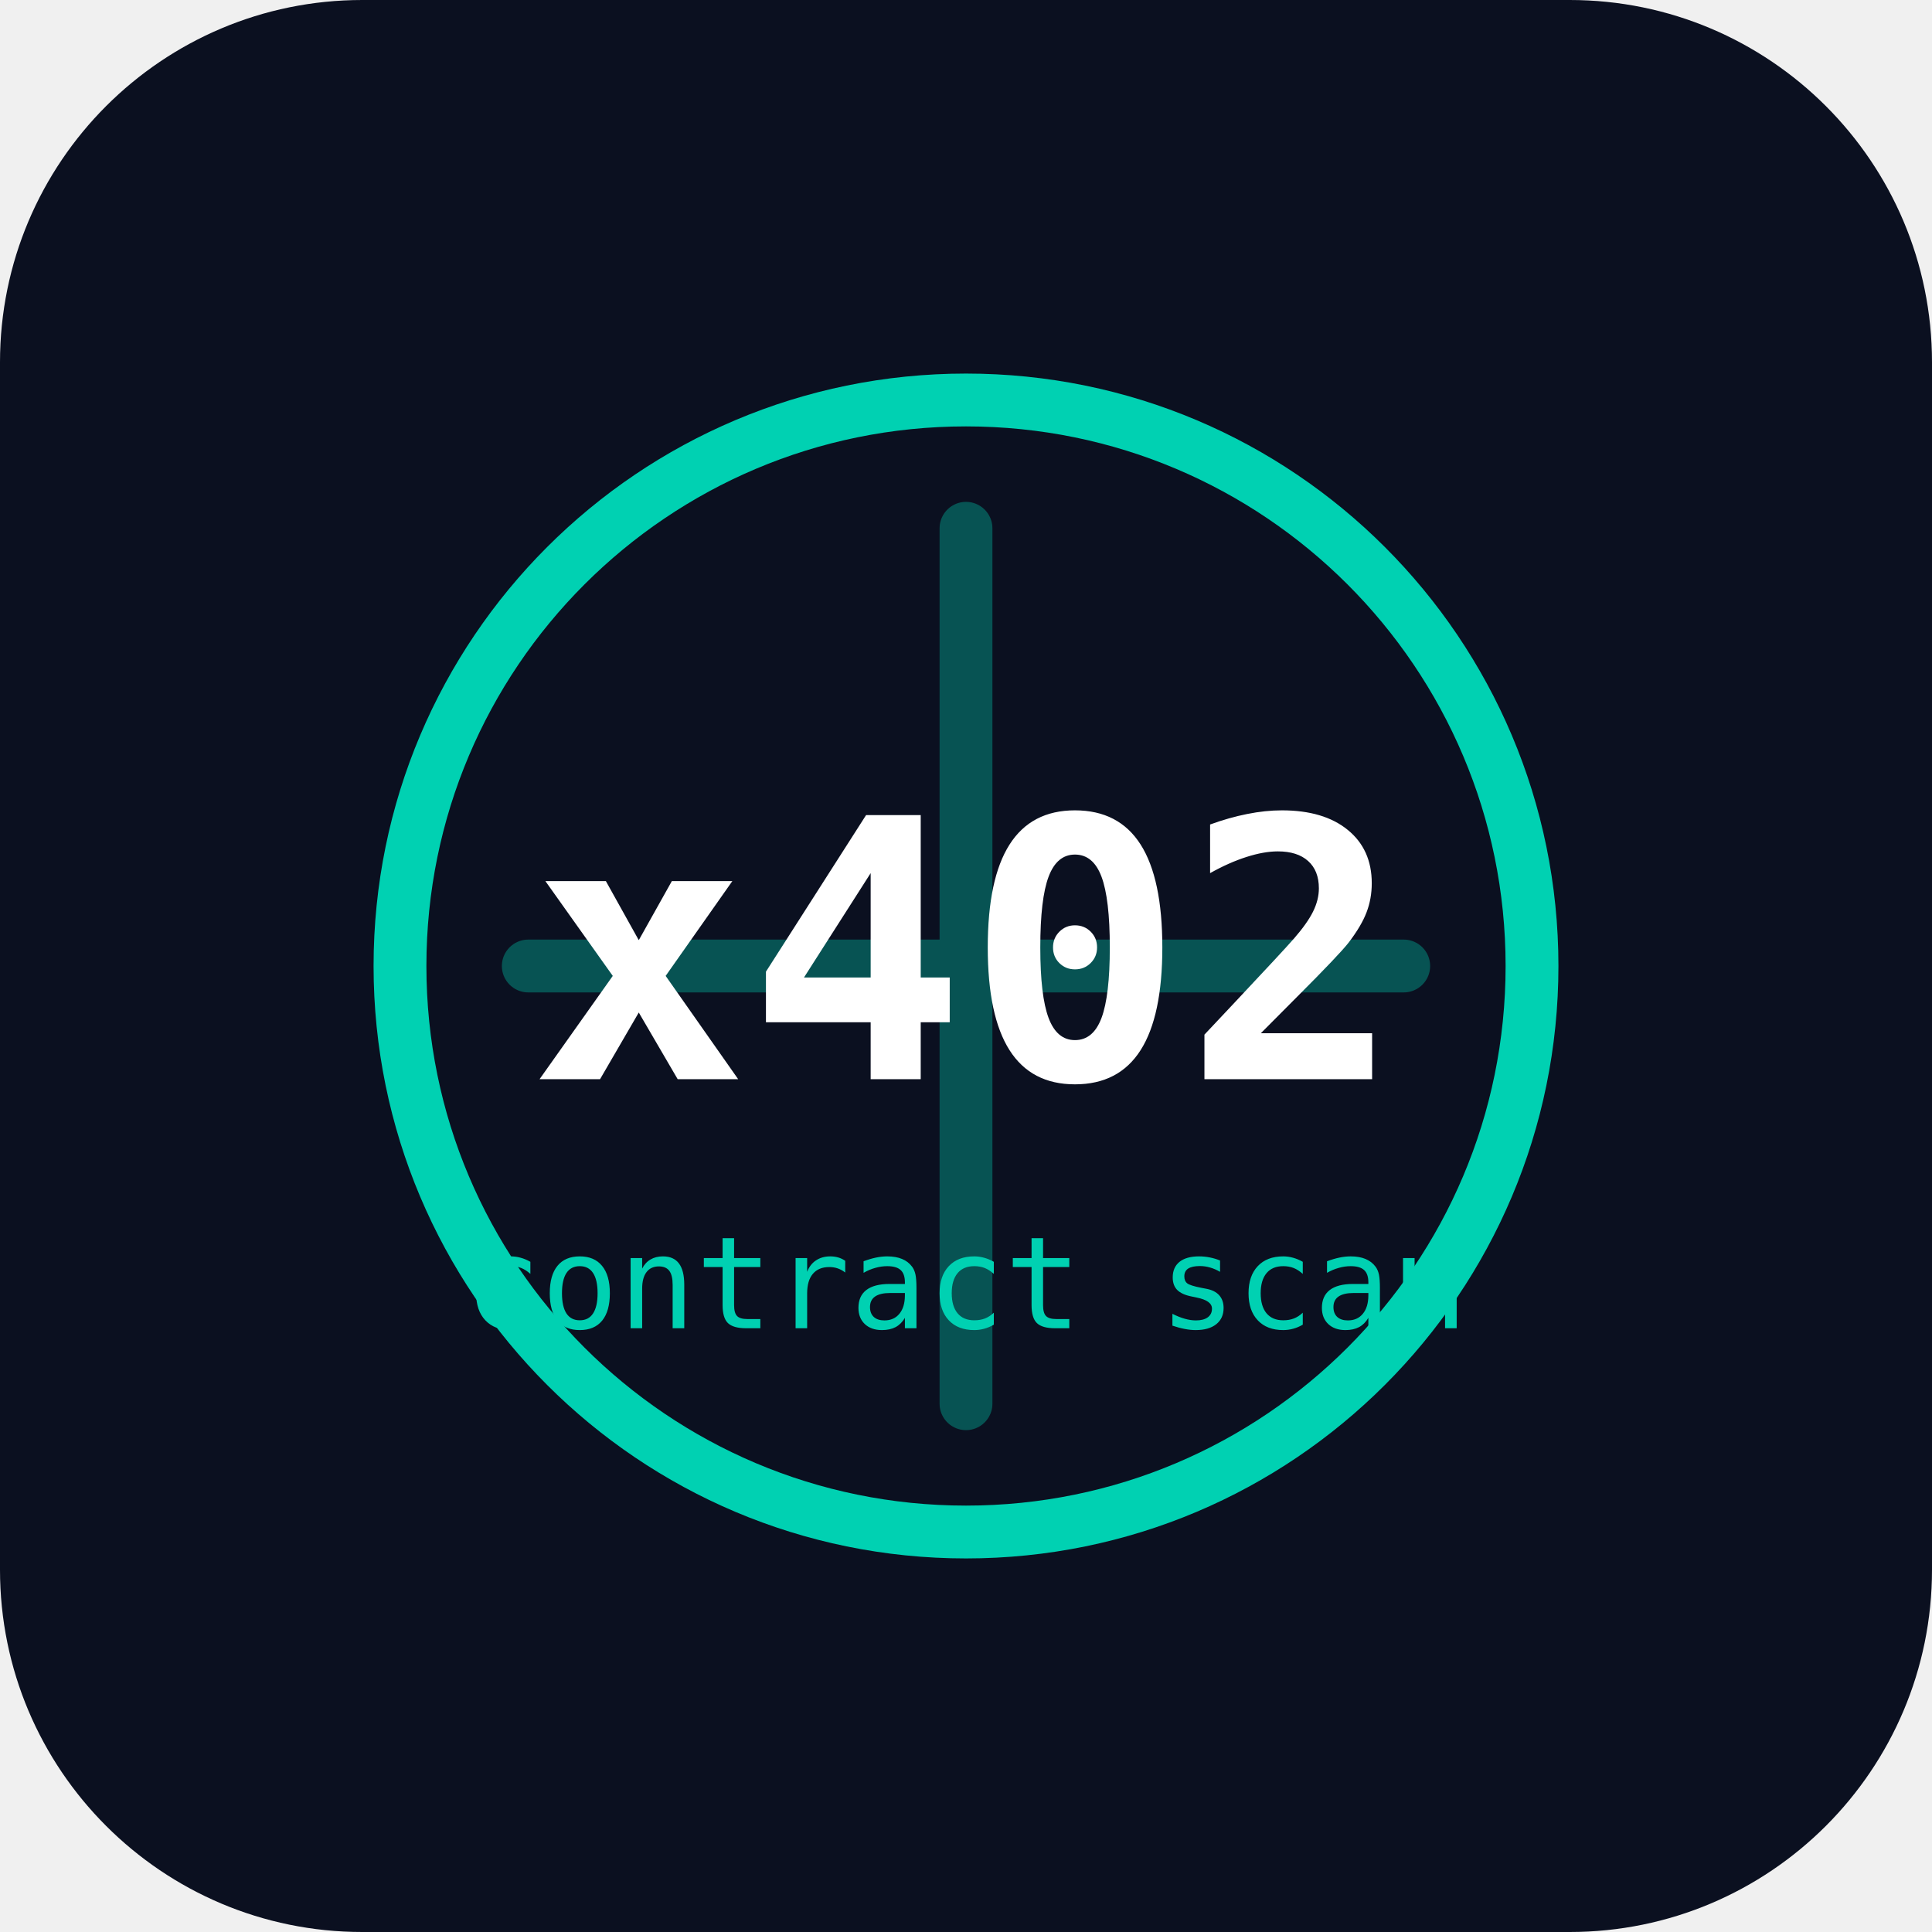
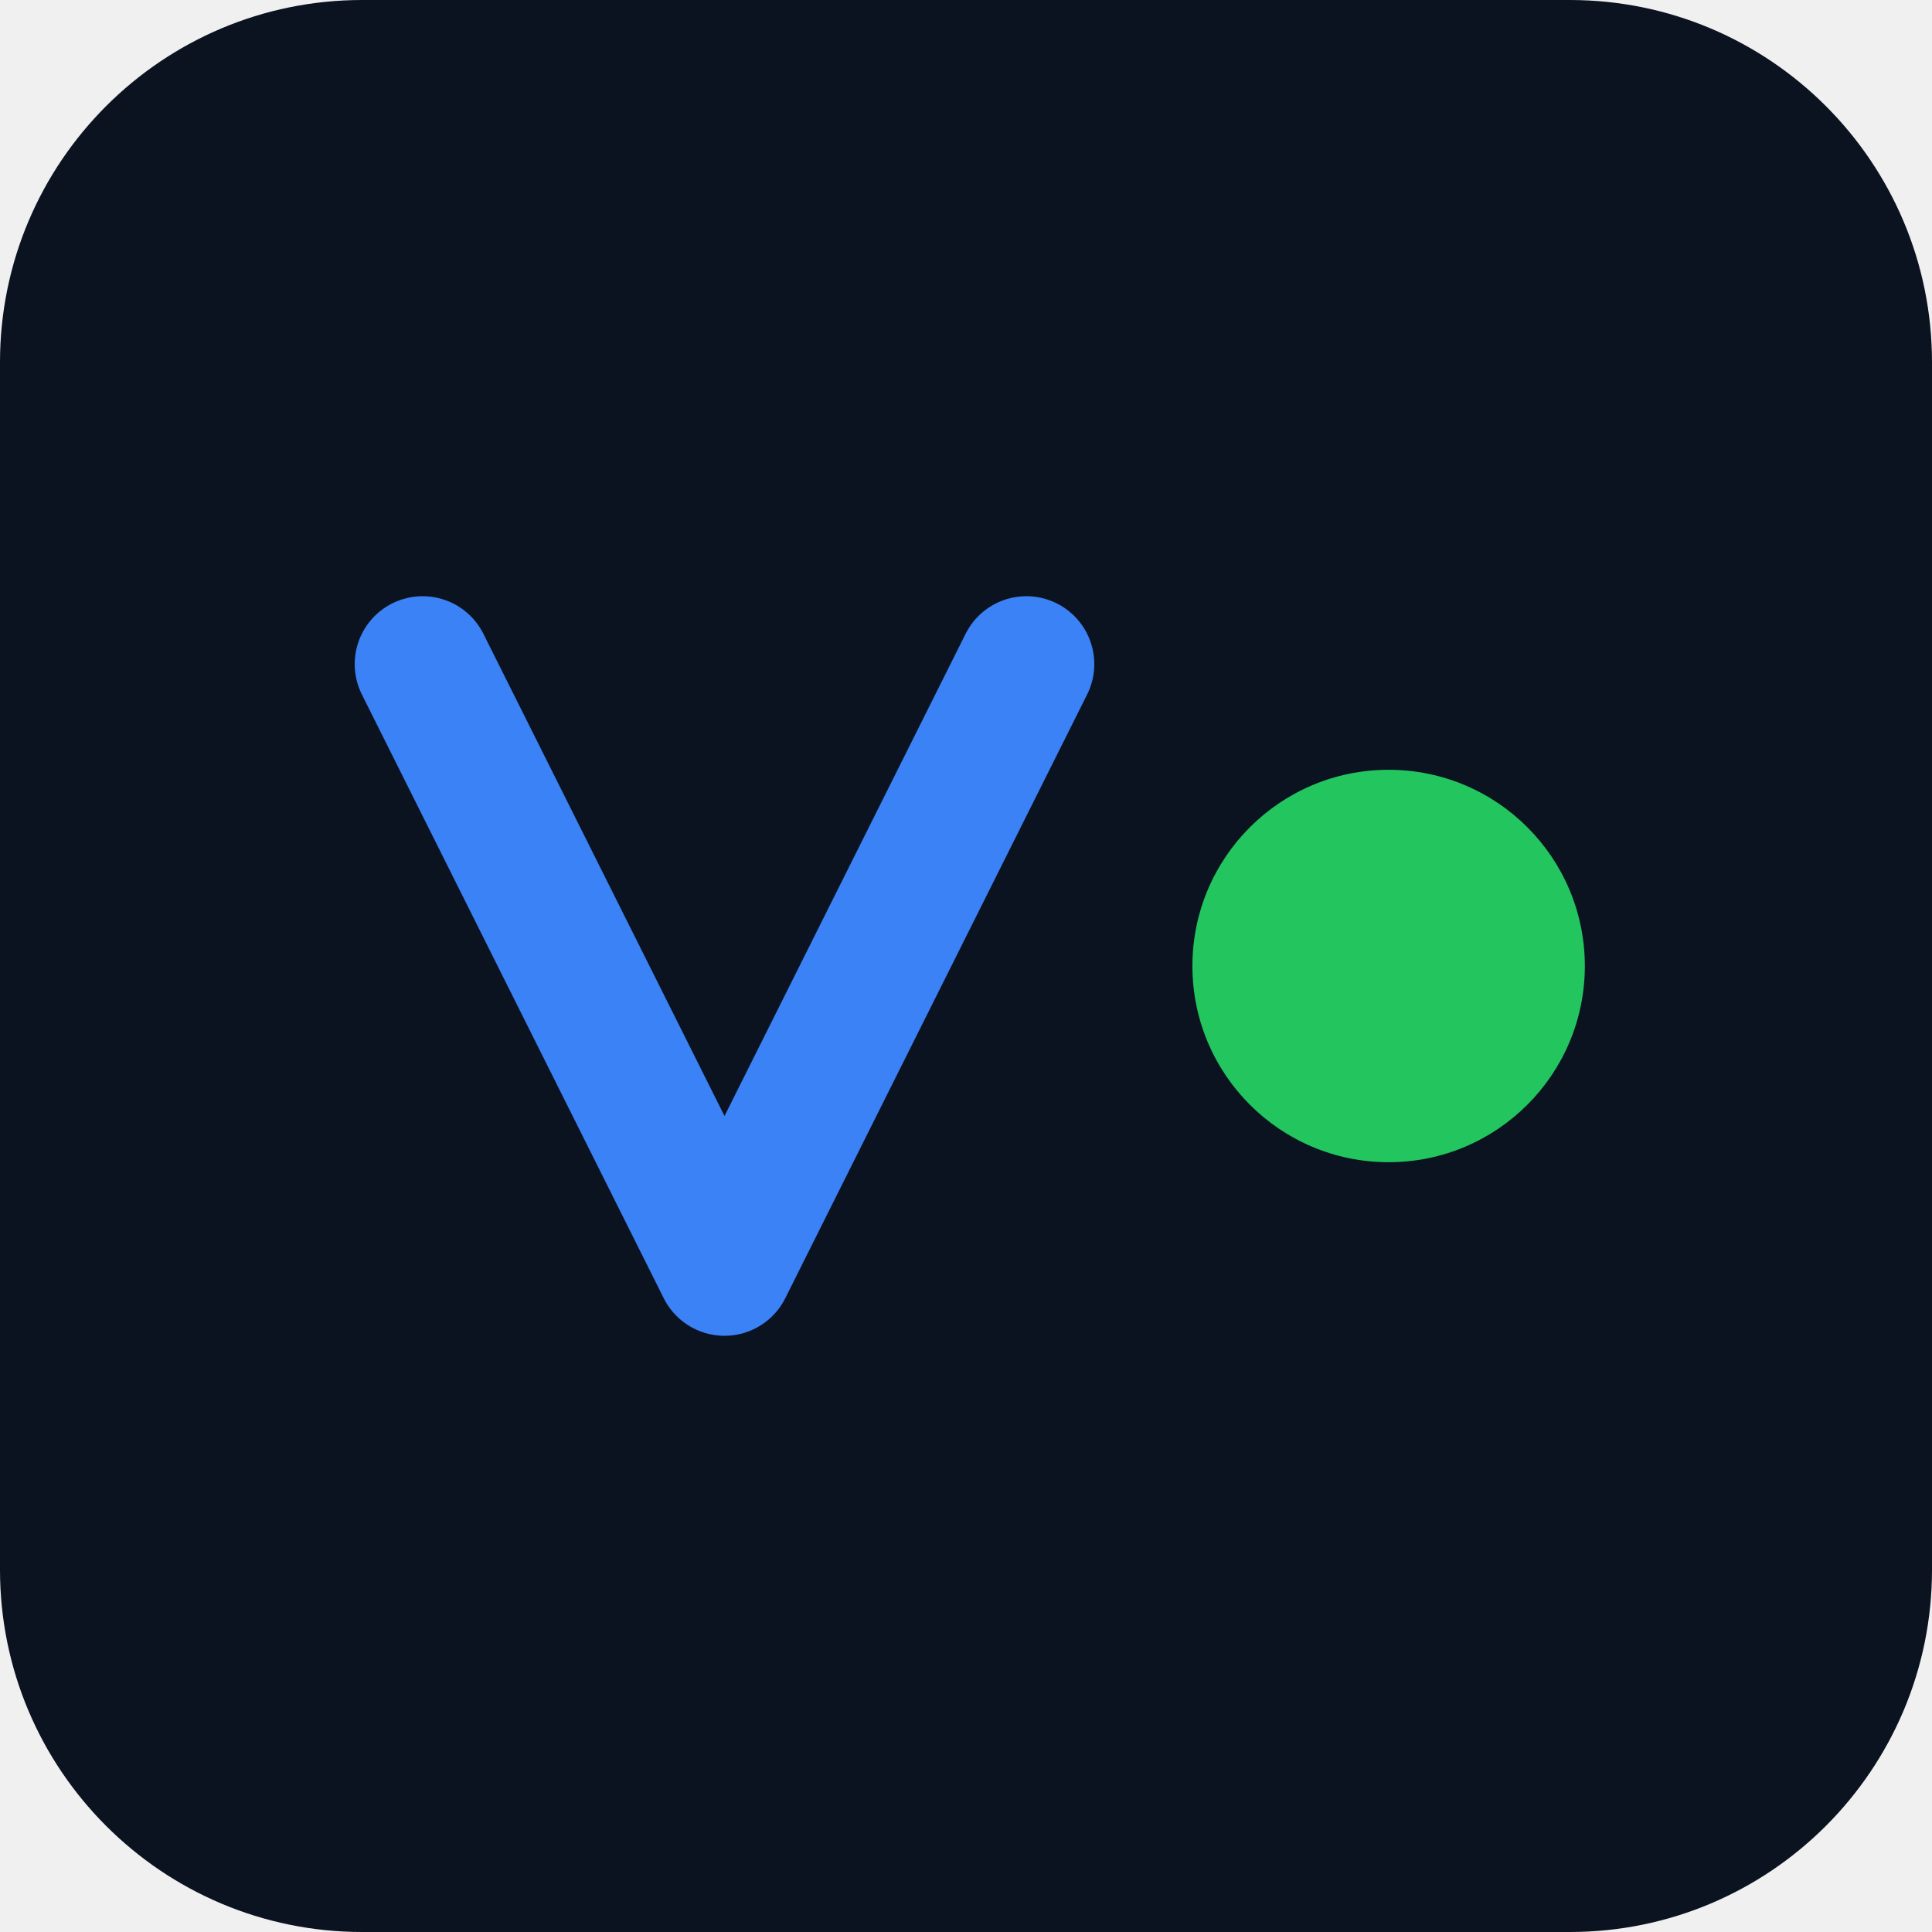
- <svg xmlns="http://www.w3.org/2000/svg" width="512" height="512" viewBox="0 0 512 512">
-   <rect width="512" height="512" rx="96" fill="#0b1020" />
-   <circle cx="256" cy="256" r="150" fill="none" stroke="#00d1b2" stroke-width="14" />
-   <path d="M256 140v232M140 256h232" stroke="#00d1b2" stroke-width="14" stroke-linecap="round" opacity="0.35" />
-   <text x="256" y="286" font-family="monospace" font-size="96" font-weight="700" fill="#ffffff" text-anchor="middle">x402</text>
-   <text x="256" y="352" font-family="monospace" font-size="34" fill="#00d1b2" text-anchor="middle">contract scan</text>
+ <svg xmlns="http://www.w3.org/2000/svg" width="256" height="256" viewBox="0 0 256 256">
+   <rect width="256" height="256" rx="48" fill="#0b1220" />
+   <path d="M56 88l40 80 40-80" stroke="#3b82f6" stroke-width="18" fill="none" stroke-linecap="round" stroke-linejoin="round" />
+   <circle cx="184" cy="128" r="26" fill="#22c55e" />
</svg>
